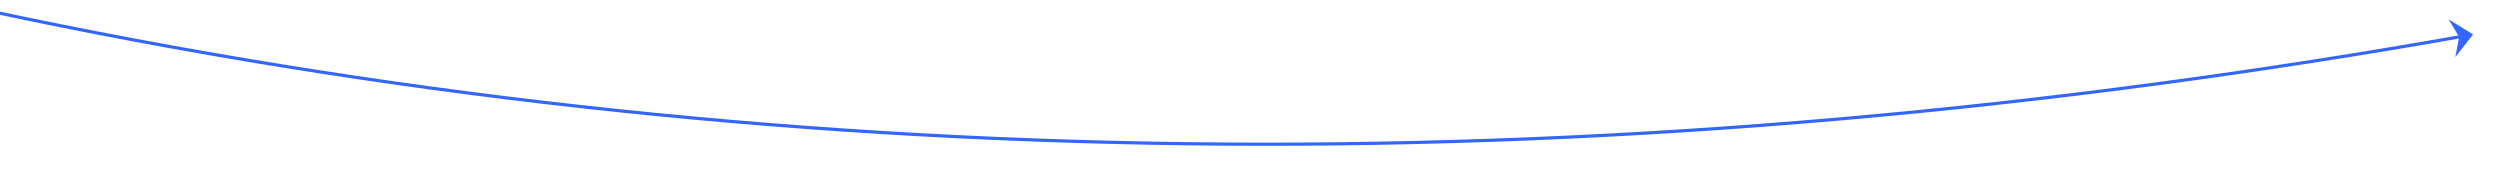
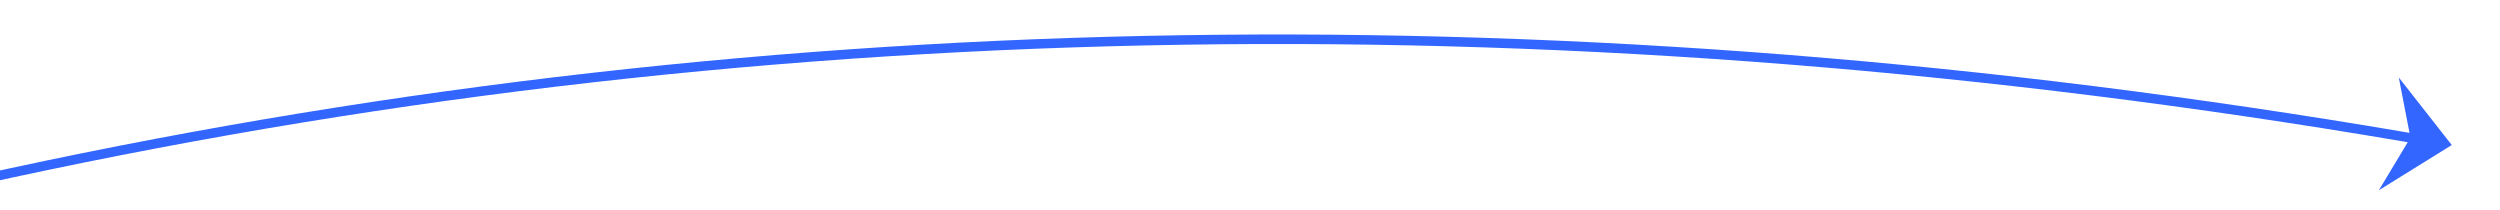
- <svg xmlns="http://www.w3.org/2000/svg" version="1.1" width="780px" height="54px" viewBox="3028 1716  780 54">
-   <g transform="matrix(0.8480481 0.5299193 -0.5299193 0.8480481 1443.021 -1546.412 )">
-     <path d="M 2329 2047  C 2866 2060.858  3333.753 1887.748  3732.258 1527.671  " stroke-width="1" stroke="#3366ff" fill="none" />
-     <path d="M 3732.055 1535.944  L 3733 1527  L 3724.006 1527.044  L 3729.737 1529.951  L 3732.055 1535.944  Z " fill-rule="nonzero" fill="#3366ff" stroke="none" />
+ <svg xmlns="http://www.w3.org/2000/svg" version="1.1" width="262px" height="22px" viewBox="2068 2474  262 22">
+   <g transform="matrix(0.9998477 0.01745241 -0.01745241 0.9998477 43.70415 -37.99936 )">
+     <path d="M 1844 2596  C 1989.525 2495.723  2149.529 2459.337  2324.012 2486.844  " stroke-width="1" stroke="#3366ff" fill="none" />
+     <path d="M 2317.441 2491.874  L 2325 2487  L 2319.325 2480.022  L 2320.655 2486.309  L 2317.441 2491.874  Z " fill-rule="nonzero" fill="#3366ff" stroke="none" />
  </g>
</svg>
